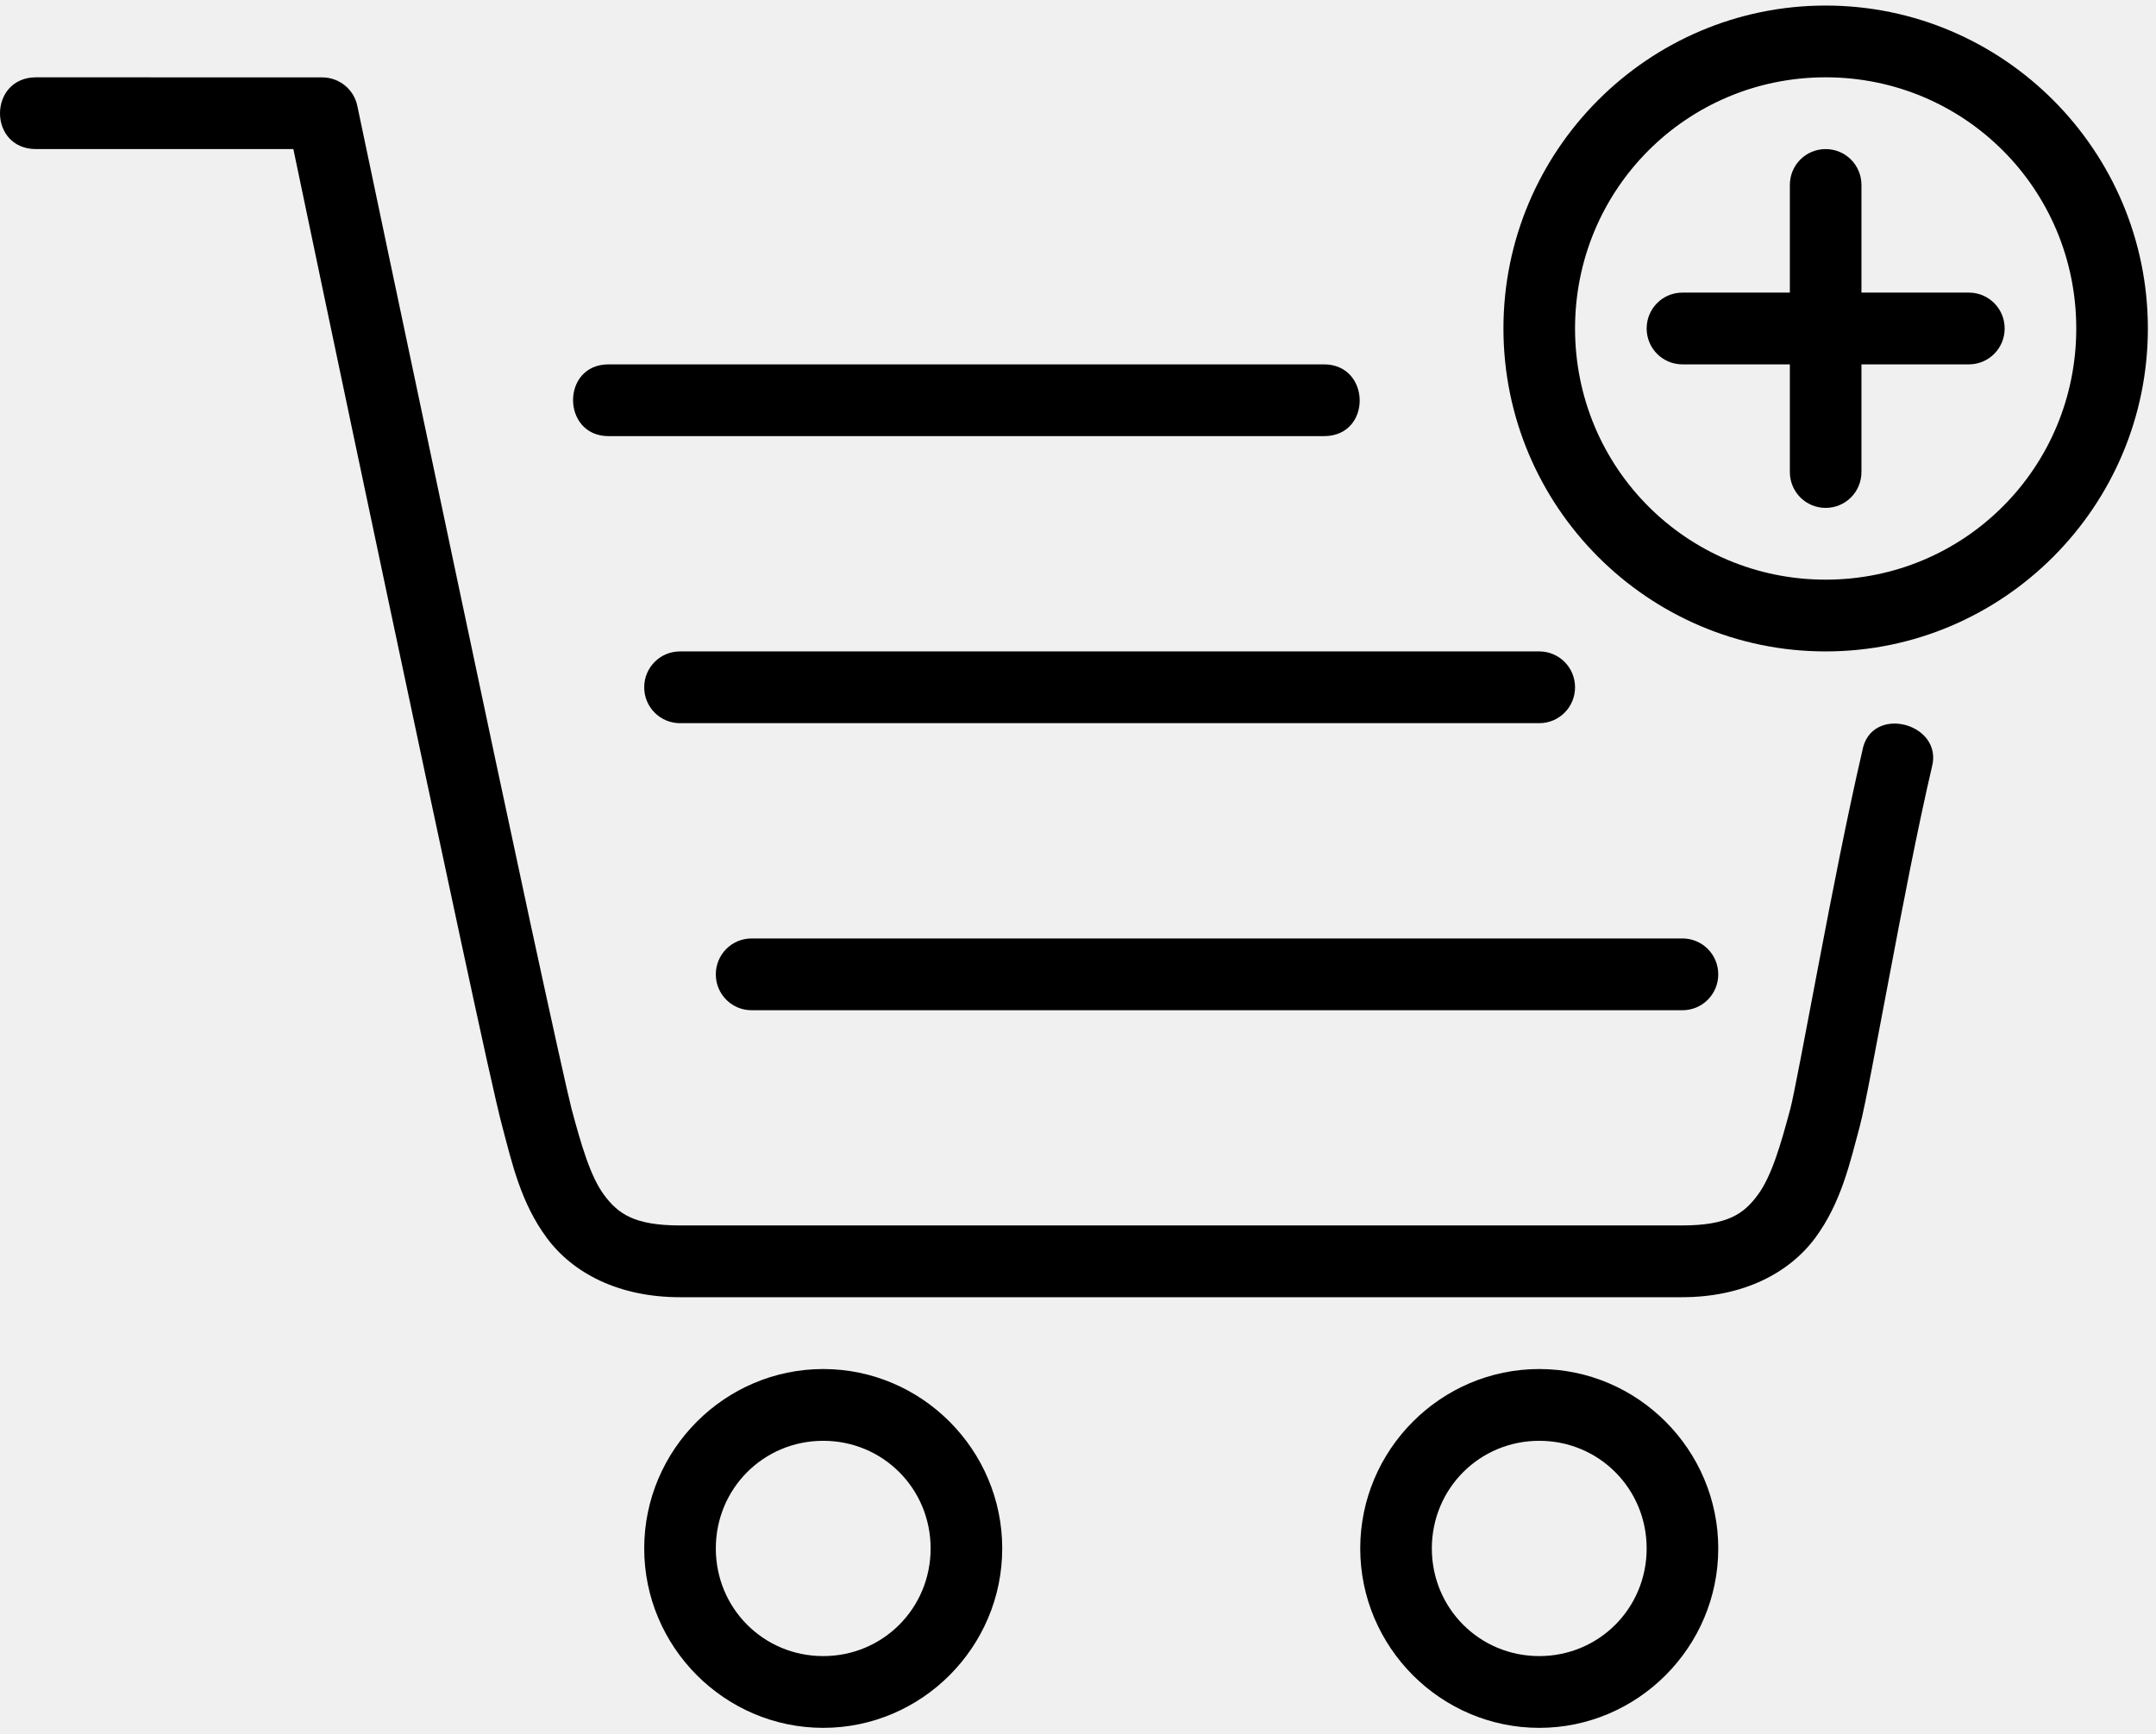
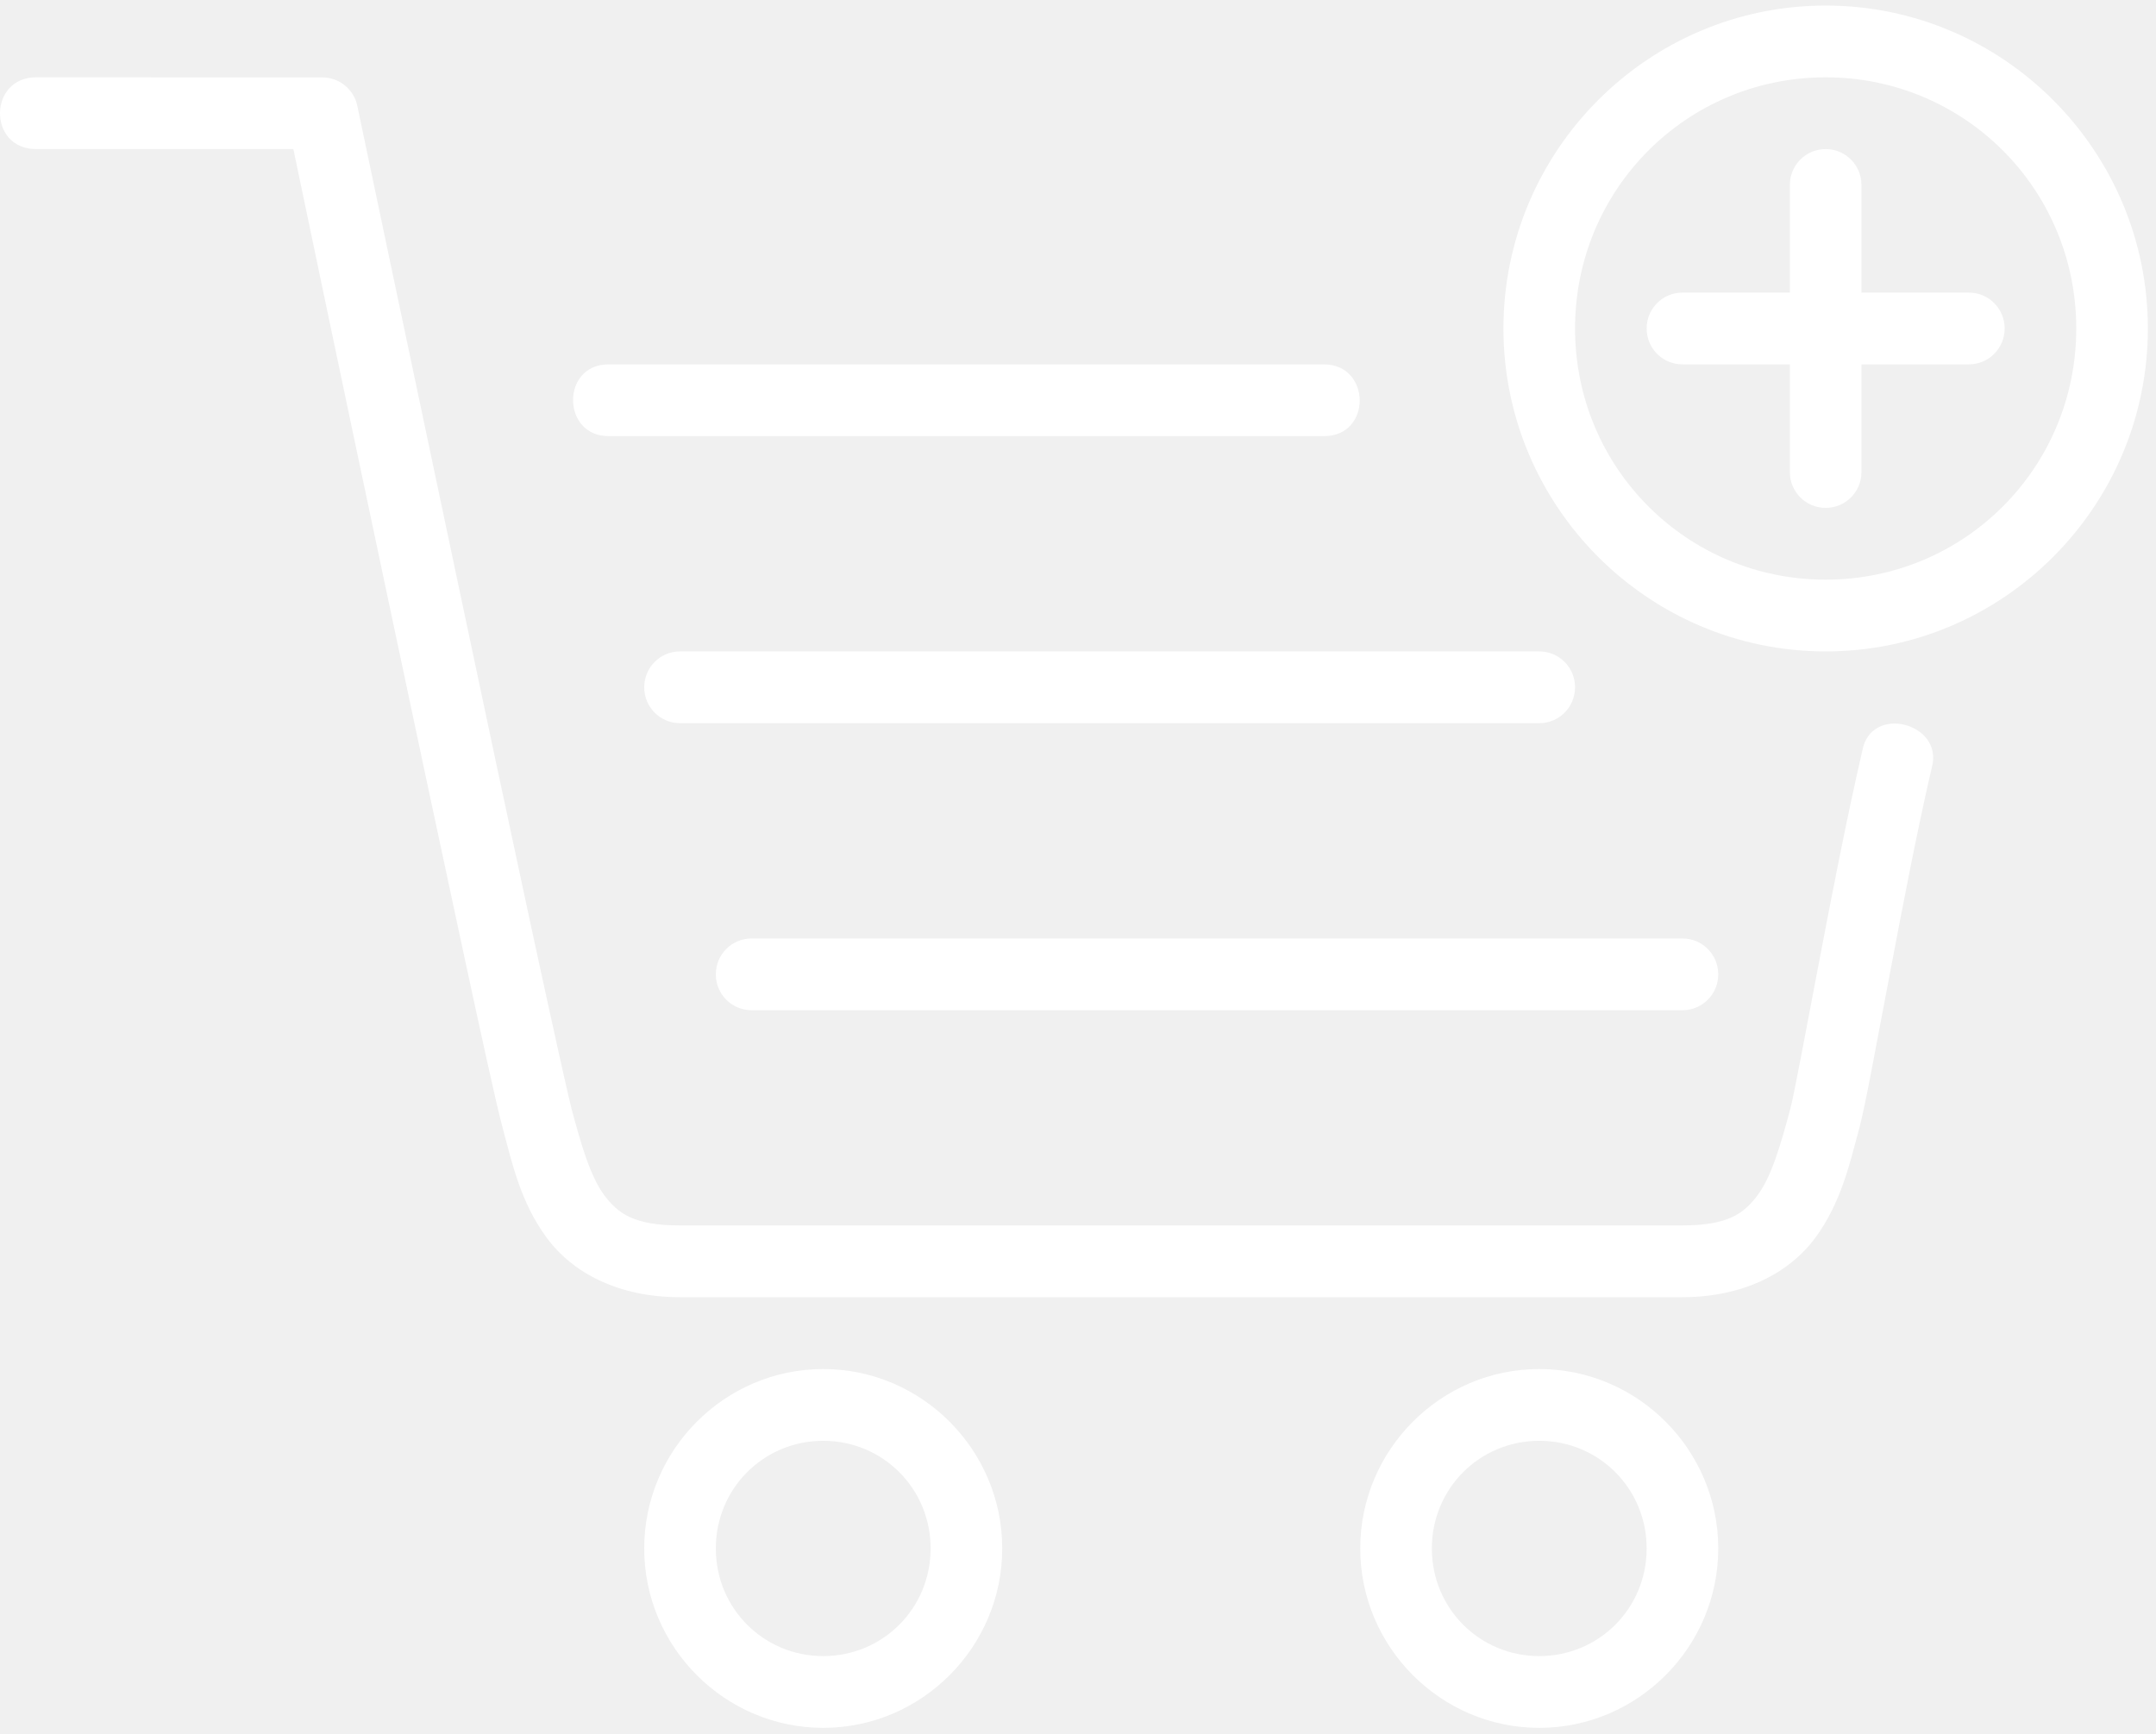
<svg xmlns="http://www.w3.org/2000/svg" width="194" height="156" viewBox="0 0 194 156" fill="none">
  <g clip-path="url(#clip0_2_34)">
-     <path d="M164.275 0.5C148.297 0.5 135.282 13.546 135.282 29.562C135.282 45.579 148.297 58.625 164.275 58.625C180.253 58.625 193.268 45.579 193.268 29.562C193.268 13.546 180.253 0.5 164.275 0.5ZM164.275 6.958C176.774 6.958 186.825 17.033 186.825 29.562C186.825 42.092 176.774 52.167 164.275 52.167C151.776 52.167 141.725 42.092 141.725 29.562C141.725 17.033 151.776 6.958 164.275 6.958ZM164.275 13.417C162.49 13.417 161.054 14.857 161.054 16.646V26.333H151.389C149.605 26.333 148.168 27.773 148.168 29.562C148.168 31.352 149.605 32.792 151.389 32.792H161.054V42.479C161.054 44.268 162.49 45.708 164.275 45.708C166.06 45.708 167.496 44.268 167.496 42.479V32.792H177.161C178.945 32.792 180.382 31.352 180.382 29.562C180.382 27.773 178.945 26.333 177.161 26.333H167.496V16.646C167.496 14.857 166.06 13.417 164.275 13.417ZM67.632 84.458H151.389C153.174 84.458 154.611 85.898 154.611 87.688C154.611 89.477 153.174 90.917 151.389 90.917H67.632C65.847 90.917 64.41 89.477 64.41 87.688C64.41 85.898 65.847 84.458 67.632 84.458ZM61.189 58.625H138.503C140.288 58.625 141.725 60.065 141.725 61.854C141.725 63.643 140.288 65.083 138.503 65.083H61.189C59.404 65.083 57.967 63.643 57.967 61.854C57.967 60.065 59.404 58.625 61.189 58.625ZM138.503 123.208C129.644 123.208 122.396 130.474 122.396 139.354C122.396 148.234 129.644 155.5 138.503 155.5C147.362 155.5 154.611 148.234 154.611 139.354C154.611 130.474 147.362 123.208 138.503 123.208ZM138.503 129.667C143.877 129.667 148.168 133.968 148.168 139.354C148.168 144.74 143.877 149.042 138.503 149.042C133.13 149.042 128.839 144.74 128.839 139.354C128.839 133.968 133.13 129.667 138.503 129.667ZM74.075 123.208C65.216 123.208 57.967 130.474 57.967 139.354C57.967 148.234 65.216 155.5 74.075 155.5C82.934 155.5 90.182 148.234 90.182 139.354C90.182 130.474 82.934 123.208 74.075 123.208ZM74.075 129.667C79.448 129.667 83.739 133.968 83.739 139.354C83.739 144.74 79.448 149.042 74.075 149.042C68.701 149.042 64.41 144.74 64.41 139.354C64.41 133.968 68.701 129.667 74.075 129.667ZM3.254 6.958C-1.062 6.958 -1.107 13.417 3.254 13.417H26.397C26.874 15.709 30.521 33.147 34.863 53.652C37.17 64.541 39.528 75.649 41.422 84.433C43.31 93.216 44.676 99.461 45.211 101.437C46.061 104.628 46.86 108.251 49.205 111.409C51.537 114.561 55.648 116.744 61.189 116.744H151.338C156.879 116.744 160.989 114.561 163.334 111.409C165.673 108.244 166.466 104.628 167.329 101.431C167.889 99.287 168.772 94.307 169.97 88.062C171.15 81.797 172.548 74.545 173.836 69.029C174.899 65.07 168.321 63.346 167.574 67.57C166.246 73.279 164.823 80.564 163.631 86.841C162.439 93.125 161.395 98.673 161.105 99.758C160.229 103.026 159.411 105.861 158.161 107.547C156.911 109.239 155.455 110.285 151.344 110.285H61.189C57.078 110.285 55.622 109.239 54.359 107.547C53.116 105.868 52.298 103.026 51.422 99.765C51.099 98.518 49.617 91.84 47.723 83.07C45.836 74.299 43.471 63.204 41.171 52.302C36.558 30.518 32.151 9.522 32.151 9.522C31.841 8.037 30.527 6.965 28.994 6.965L3.254 6.958ZM54.759 32.792C50.474 32.792 50.526 39.25 54.759 39.25H119.136C123.466 39.25 123.369 32.792 119.136 32.792H54.759Z" fill="black" />
+     <path d="M164.275 0.5C148.297 0.5 135.282 13.546 135.282 29.562C135.282 45.579 148.297 58.625 164.275 58.625C180.253 58.625 193.268 45.579 193.268 29.562C193.268 13.546 180.253 0.5 164.275 0.5ZM164.275 6.958C176.774 6.958 186.825 17.033 186.825 29.562C186.825 42.092 176.774 52.167 164.275 52.167C151.776 52.167 141.725 42.092 141.725 29.562C141.725 17.033 151.776 6.958 164.275 6.958ZM164.275 13.417C162.49 13.417 161.054 14.857 161.054 16.646V26.333H151.389C149.605 26.333 148.168 27.773 148.168 29.562C148.168 31.352 149.605 32.792 151.389 32.792H161.054V42.479C161.054 44.268 162.49 45.708 164.275 45.708C166.06 45.708 167.496 44.268 167.496 42.479V32.792H177.161C178.945 32.792 180.382 31.352 180.382 29.562C180.382 27.773 178.945 26.333 177.161 26.333H167.496V16.646C167.496 14.857 166.06 13.417 164.275 13.417ZM67.632 84.458H151.389C153.174 84.458 154.611 85.898 154.611 87.688C154.611 89.476 153.174 90.917 151.389 90.917H67.632C65.847 90.917 64.41 89.476 64.41 87.688C64.41 85.898 65.847 84.458 67.632 84.458ZM61.189 58.625H138.503C140.288 58.625 141.725 60.065 141.725 61.854C141.725 63.643 140.288 65.083 138.503 65.083H61.189C59.404 65.083 57.967 63.643 57.967 61.854C57.967 60.065 59.404 58.625 61.189 58.625ZM138.503 123.208C129.644 123.208 122.396 130.474 122.396 139.354C122.396 148.234 129.644 155.5 138.503 155.5C147.362 155.5 154.611 148.234 154.611 139.354C154.611 130.474 147.362 123.208 138.503 123.208ZM138.503 129.667C143.877 129.667 148.168 133.968 148.168 139.354C148.168 144.74 143.877 149.042 138.503 149.042C133.13 149.042 128.839 144.74 128.839 139.354C128.839 133.968 133.13 129.667 138.503 129.667ZM74.075 123.208C65.216 123.208 57.967 130.474 57.967 139.354C57.967 148.234 65.216 155.5 74.075 155.5C82.934 155.5 90.182 148.234 90.182 139.354C90.182 130.474 82.934 123.208 74.075 123.208ZM74.075 129.667C79.448 129.667 83.739 133.968 83.739 139.354C83.739 144.74 79.448 149.042 74.075 149.042C68.701 149.042 64.41 144.74 64.41 139.354C64.41 133.968 68.701 129.667 74.075 129.667ZM3.254 6.958C-1.062 6.958 -1.107 13.417 3.254 13.417H26.397C26.874 15.709 30.521 33.147 34.863 53.652C37.17 64.541 39.528 75.649 41.422 84.433C43.31 93.216 44.676 99.461 45.211 101.437C46.061 104.628 46.86 108.251 49.205 111.409C51.537 114.561 55.648 116.744 61.189 116.744H151.338C156.879 116.744 160.989 114.561 163.334 111.409C165.673 108.244 166.466 104.628 167.329 101.431C167.889 99.287 168.772 94.307 169.97 88.062C171.15 81.797 172.548 74.545 173.836 69.029C174.899 65.07 168.321 63.346 167.574 67.57C166.246 73.279 164.823 80.564 163.631 86.841C162.439 93.125 161.395 98.673 161.105 99.758C160.229 103.026 159.411 105.861 158.161 107.547C156.911 109.239 155.455 110.285 151.344 110.285H61.189C57.078 110.285 55.622 109.239 54.359 107.547C53.116 105.868 52.298 103.026 51.422 99.765C51.099 98.518 49.617 91.84 47.723 83.07C45.836 74.299 43.471 63.204 41.171 52.302C36.558 30.518 32.151 9.522 32.151 9.522C31.841 8.037 30.527 6.965 28.994 6.965L3.254 6.958ZM54.759 32.792C50.474 32.792 50.526 39.25 54.759 39.25H119.136C123.466 39.25 123.369 32.792 119.136 32.792H54.759Z" fill="white" />
  </g>
  <defs>
    <clipPath id="clip0_2_34">
      <rect width="194" height="155" fill="white" transform="translate(0 0.5)" />
    </clipPath>
  </defs>
</svg>
